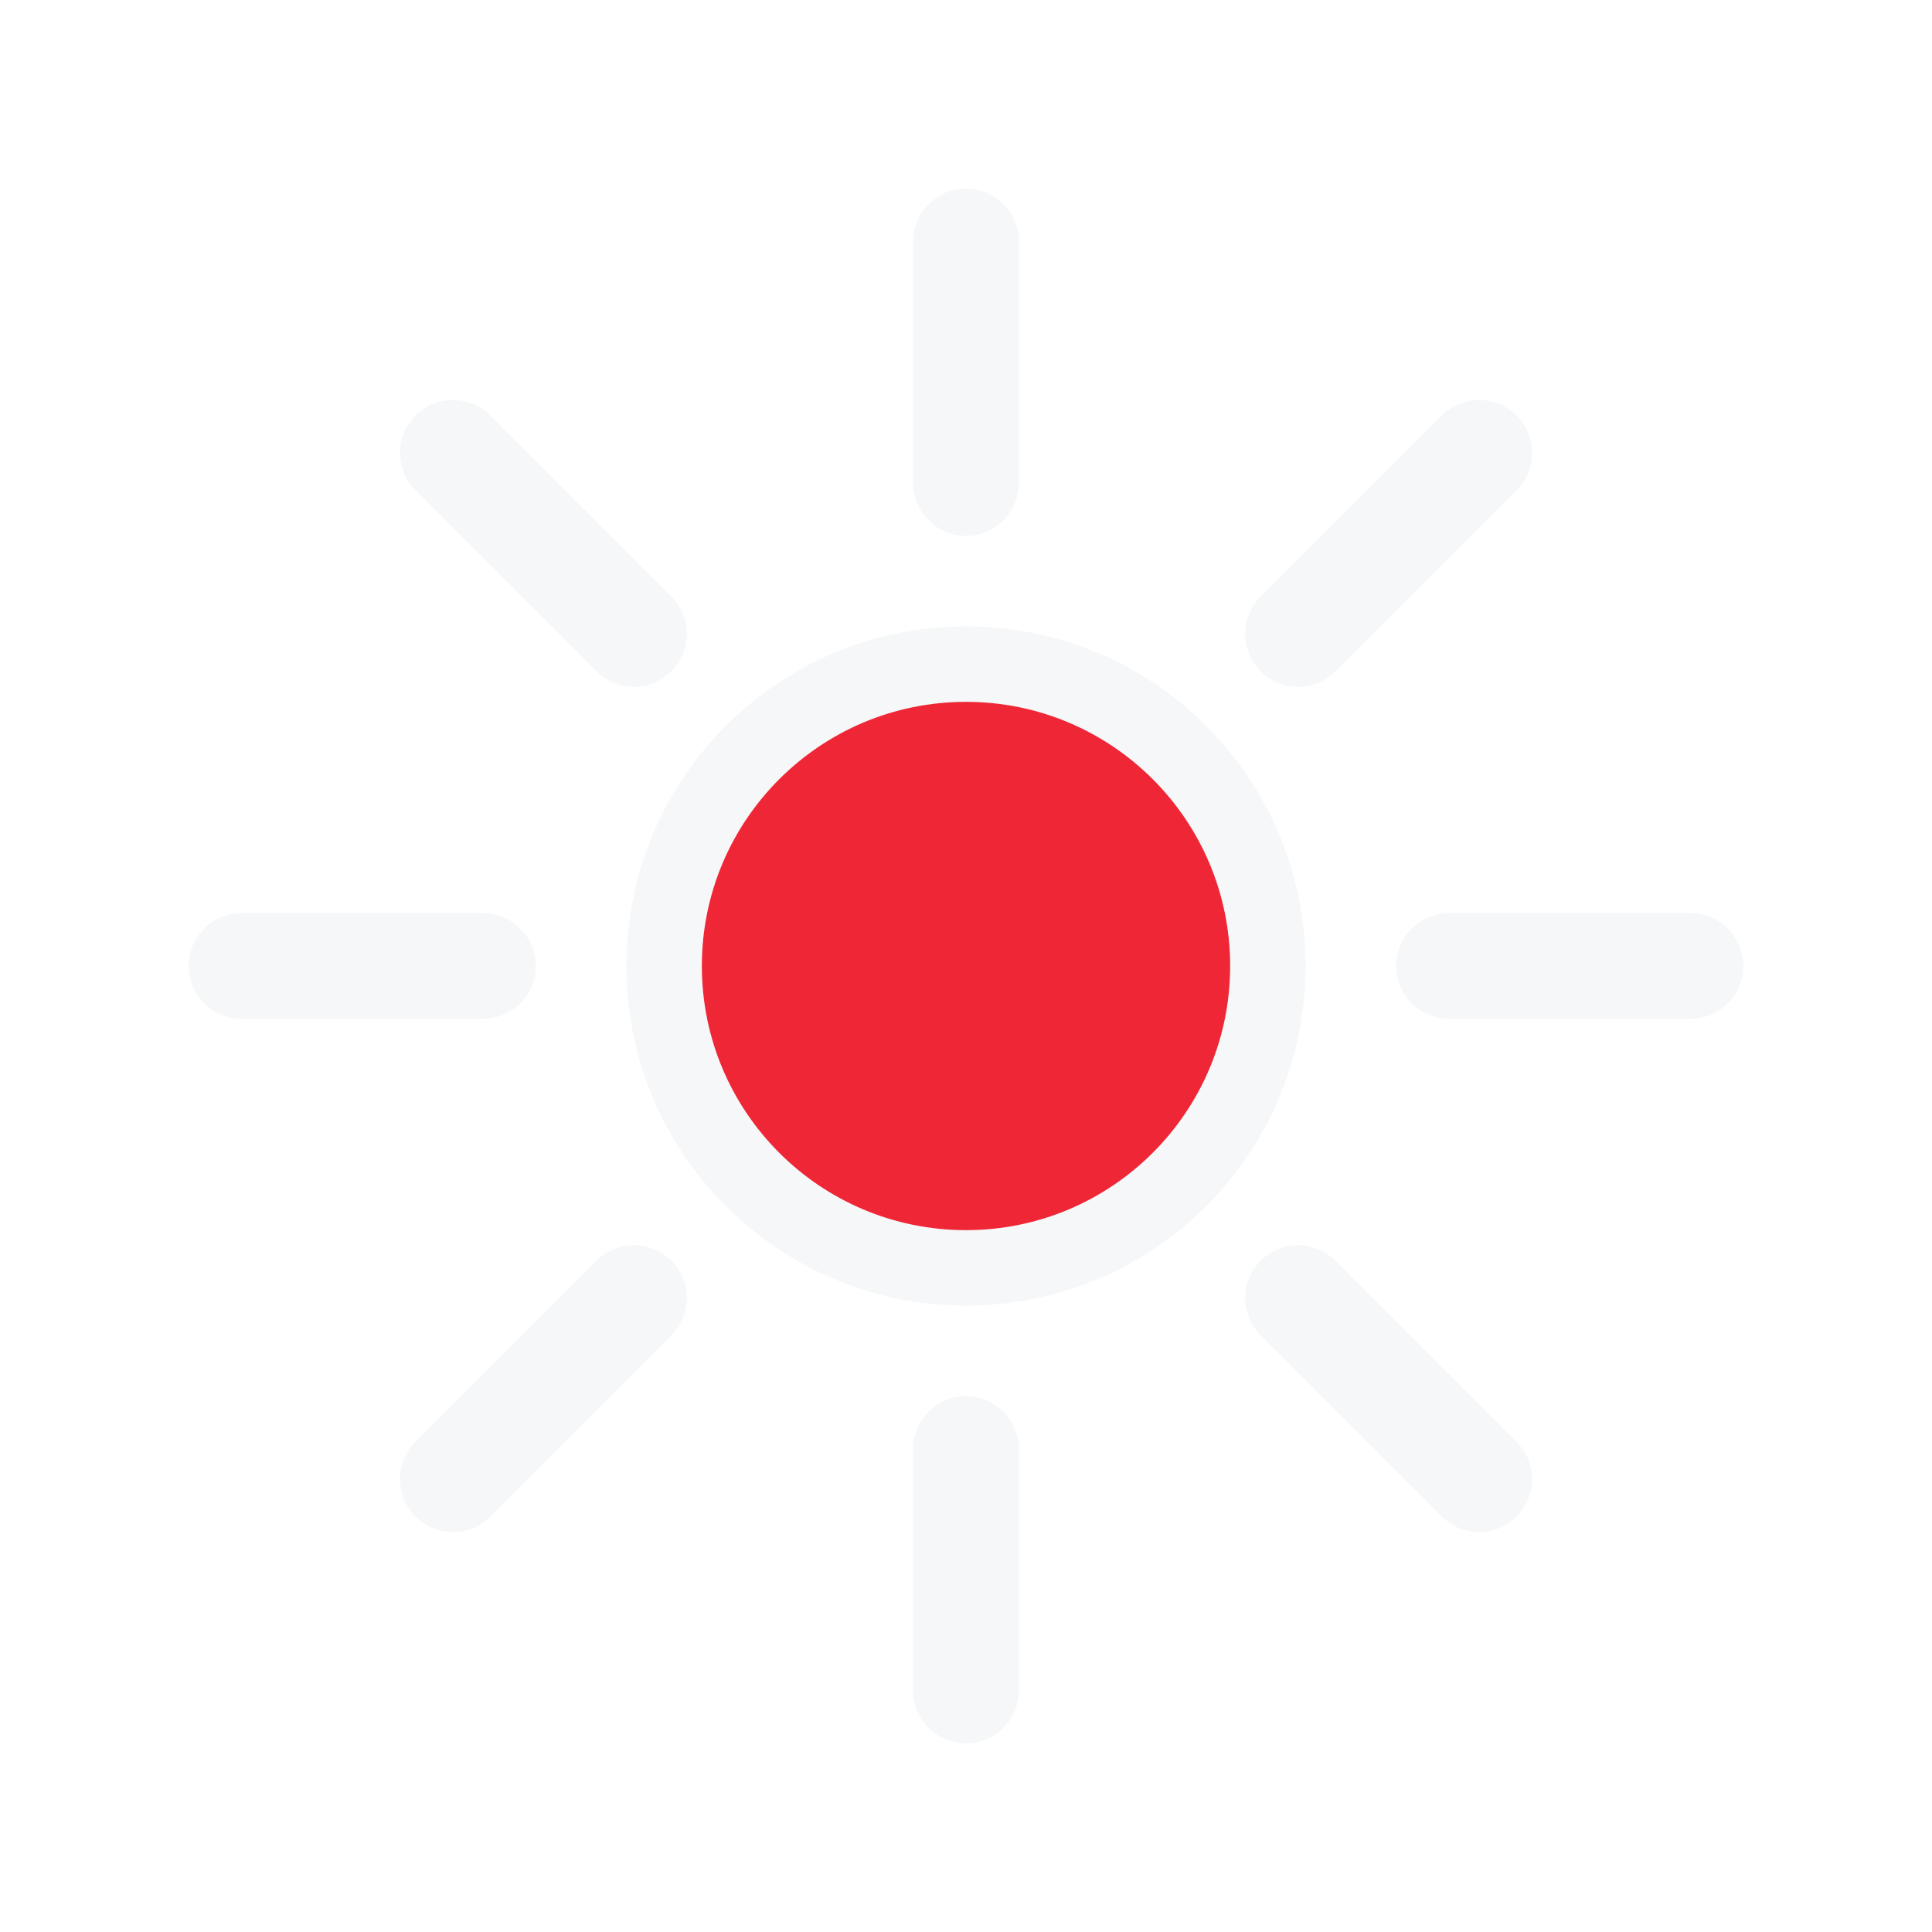
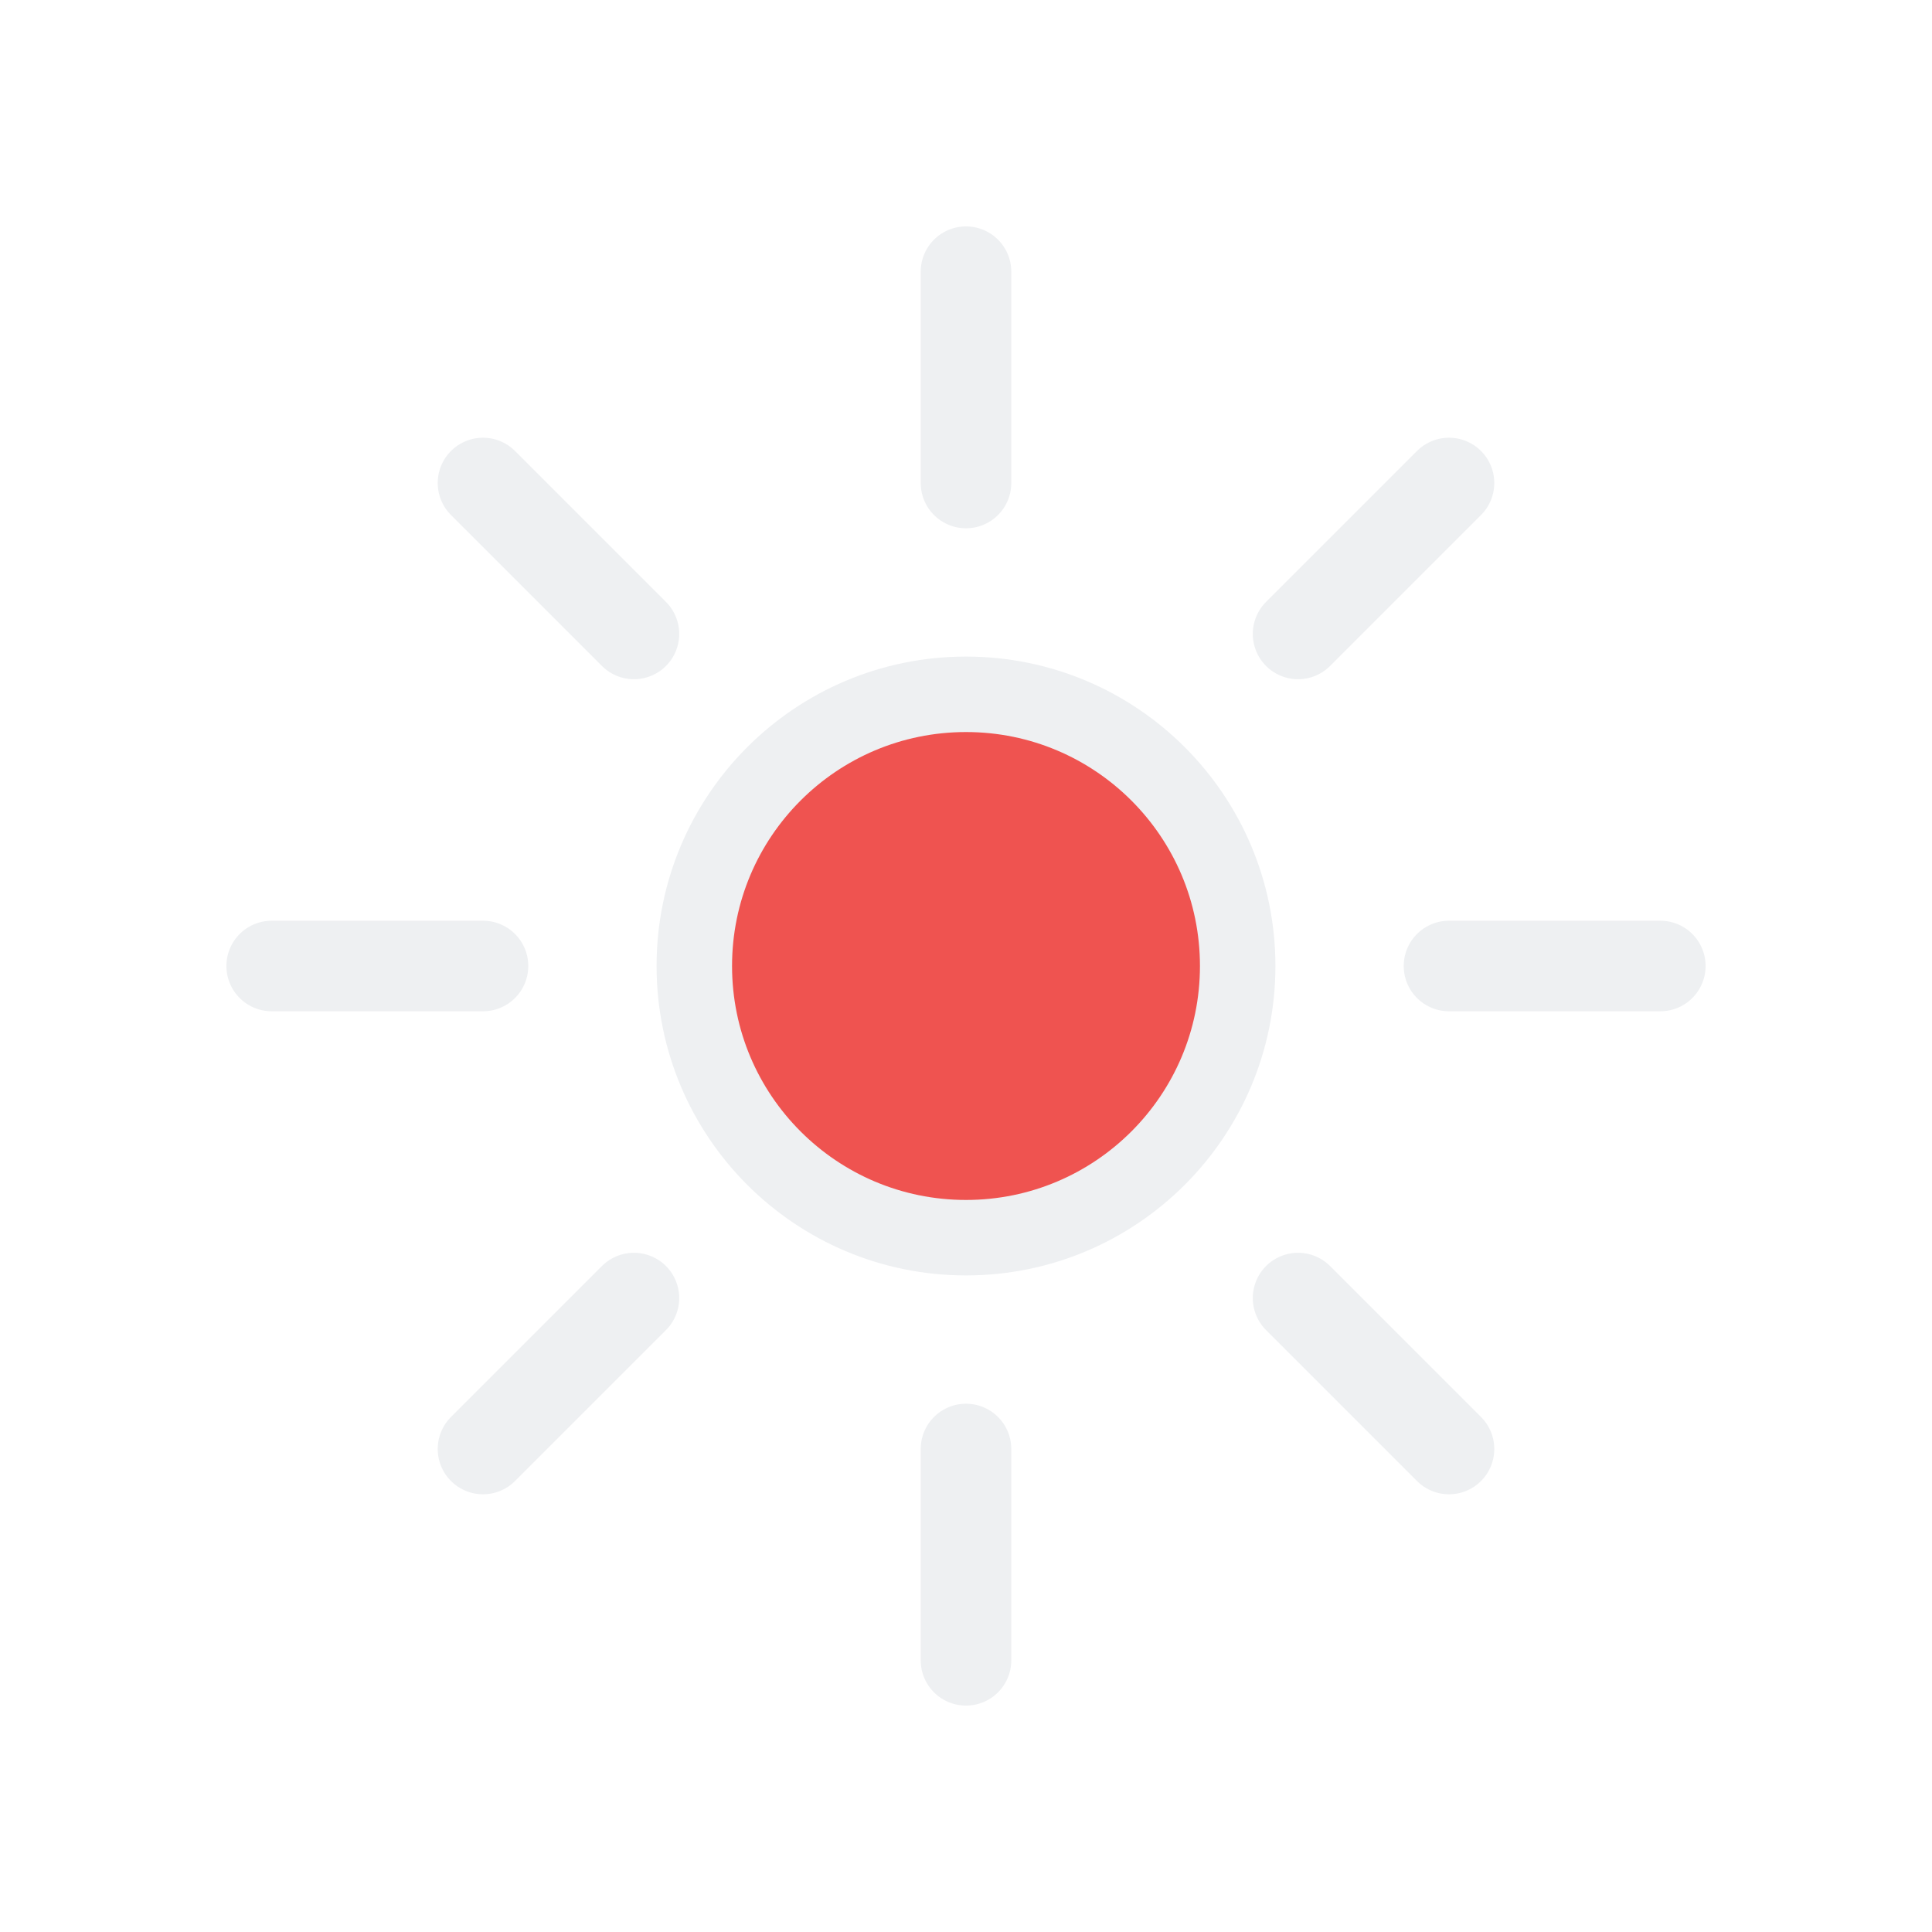
<svg xmlns="http://www.w3.org/2000/svg" width="64" height="64" viewBox="0 0 64 64">
  <g fill="none" stroke-linecap="round" stroke-linejoin="round">
-     <circle cx="32" cy="32" r="10" fill="#EF2636" stroke="#F5F7F8" stroke-width="2.5" />
-     <path d="M32 8V16M32 48V56M8 32H16M48 32H56M15 15L21 21M43 43L49 49M49 15L43 21M21 43L15 49" stroke="#F5F7F8" stroke-width="3.5" />
+     <circle cx="32" cy="32" r="9" fill="#EF5350" stroke="#EEF0F2" stroke-width="2.5" />
+     <path d="M32 9V16M32 48V55M9 32H16M48 32H55M16 16L21 21M43 43L48 48M48 16L43 21M21 43L16 48" stroke="#EEF0F2" stroke-width="3" />
  </g>
</svg>
